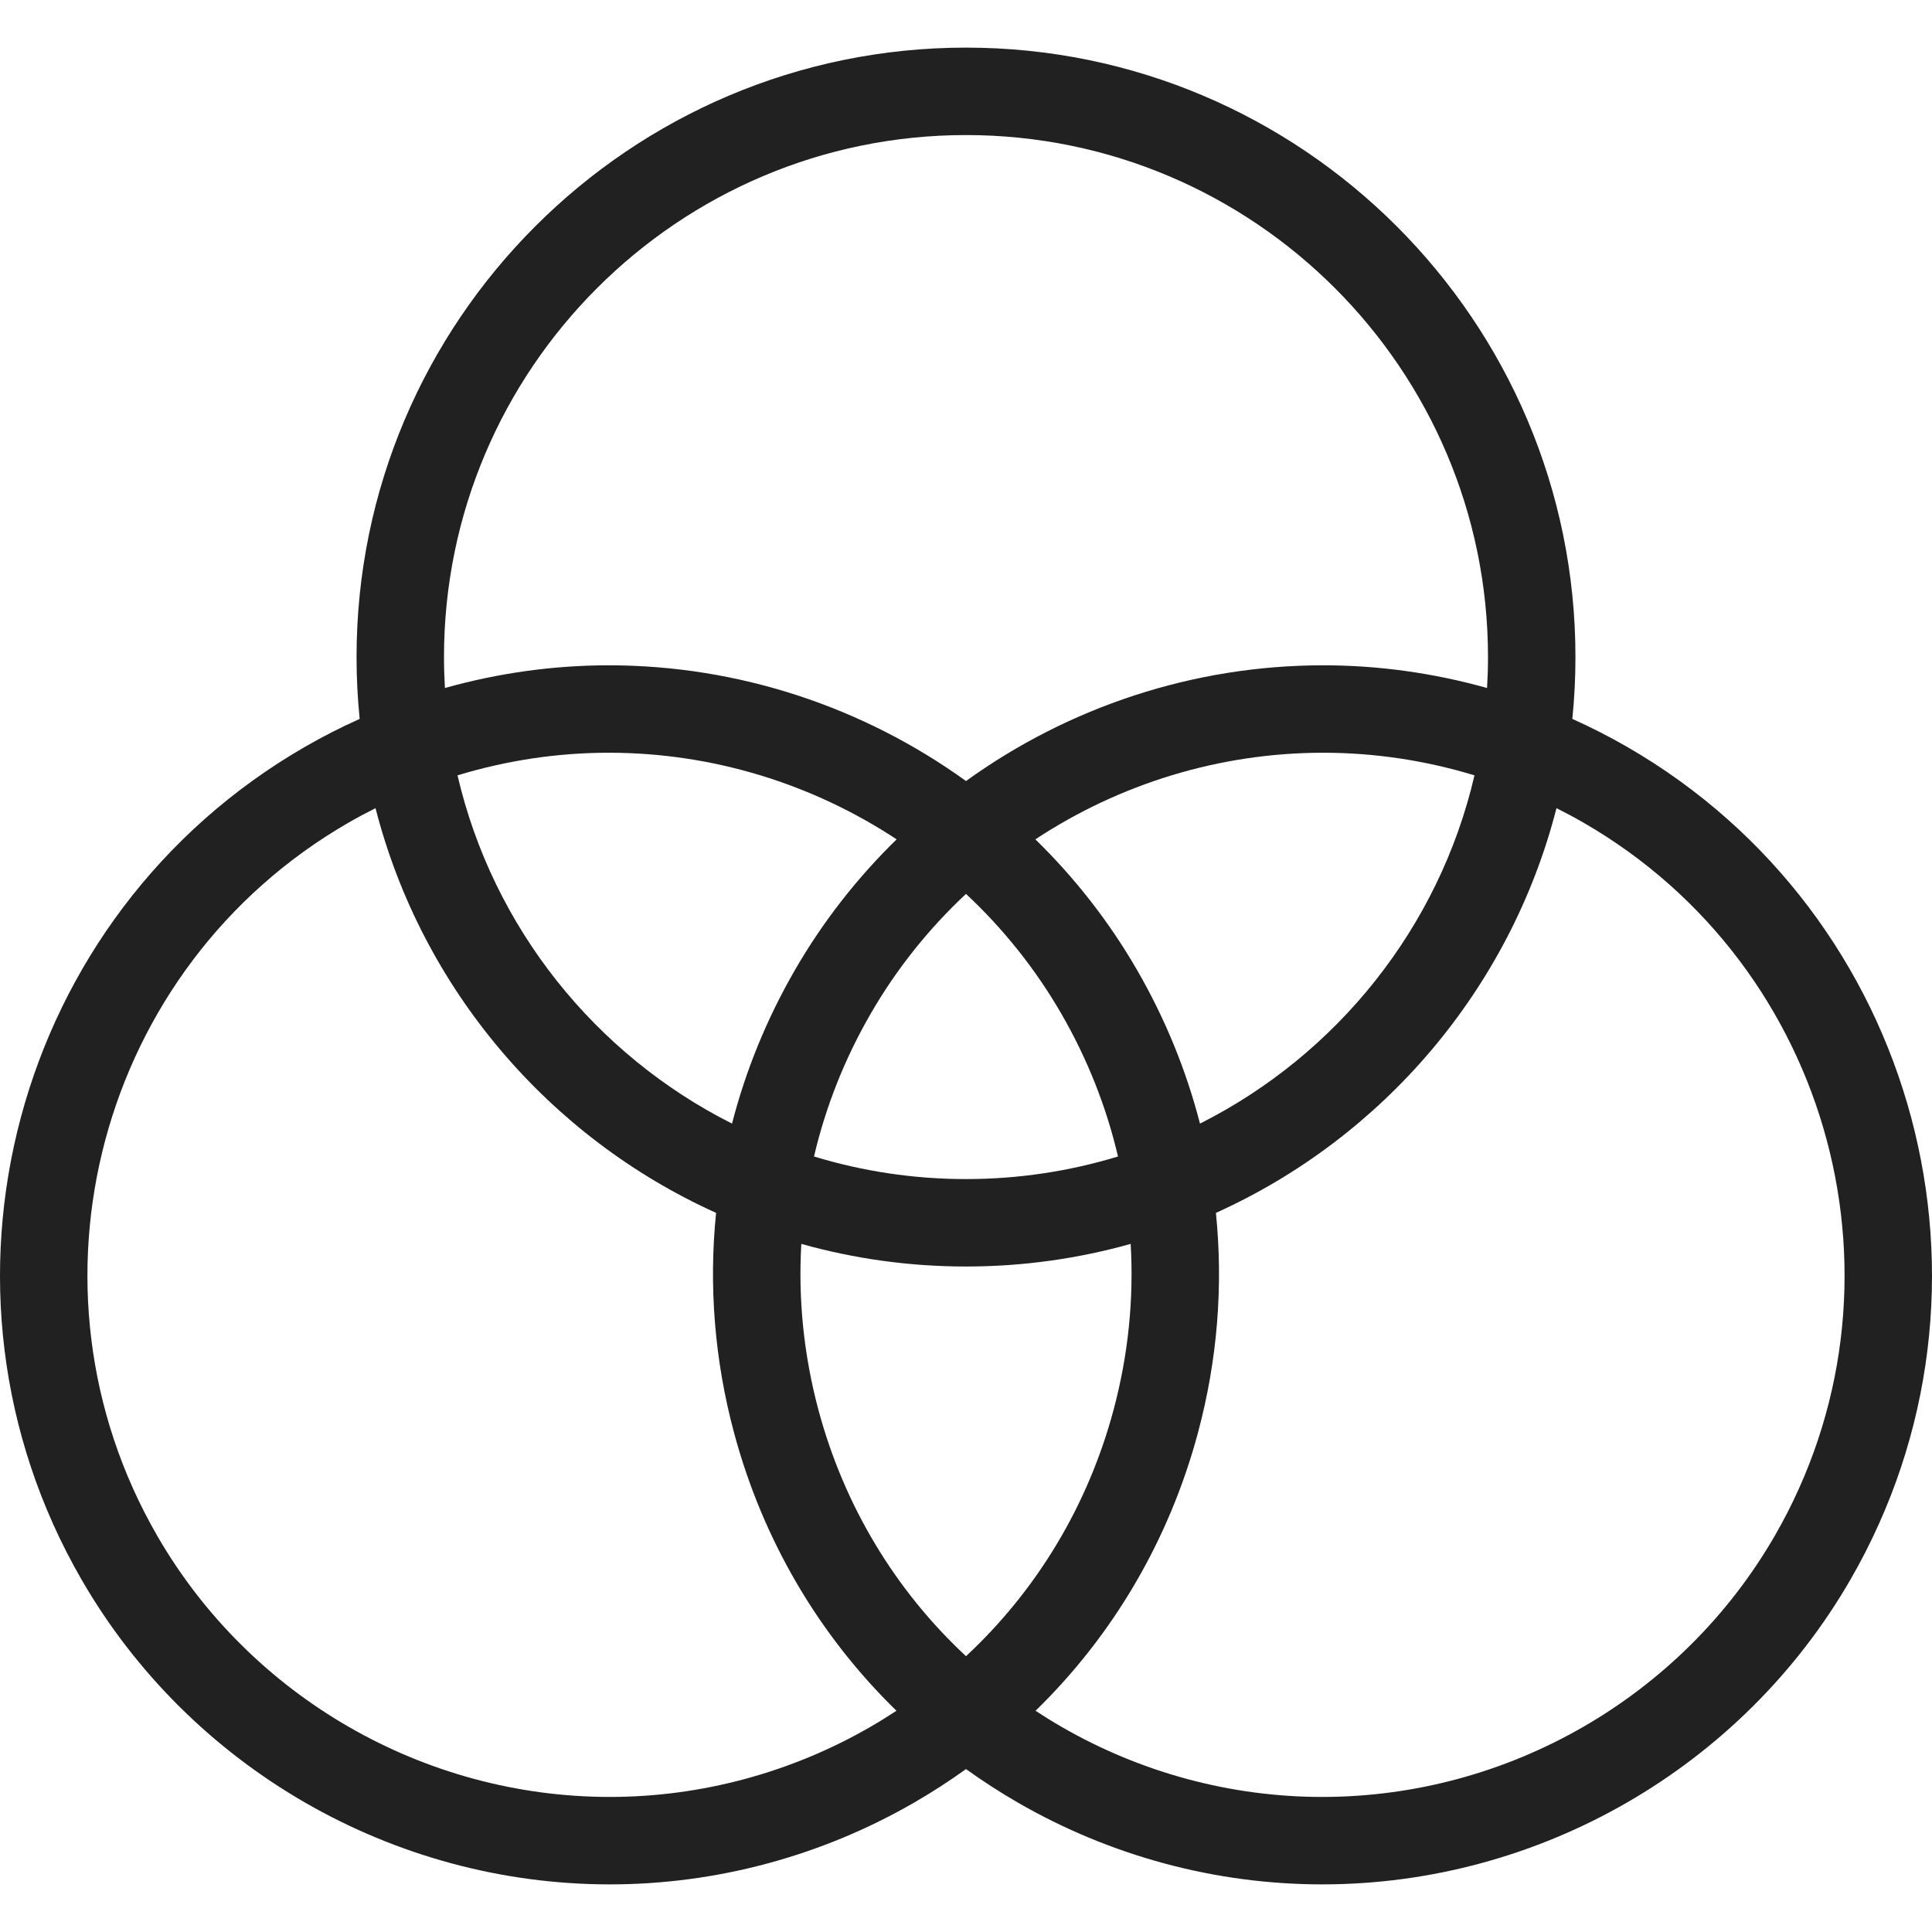
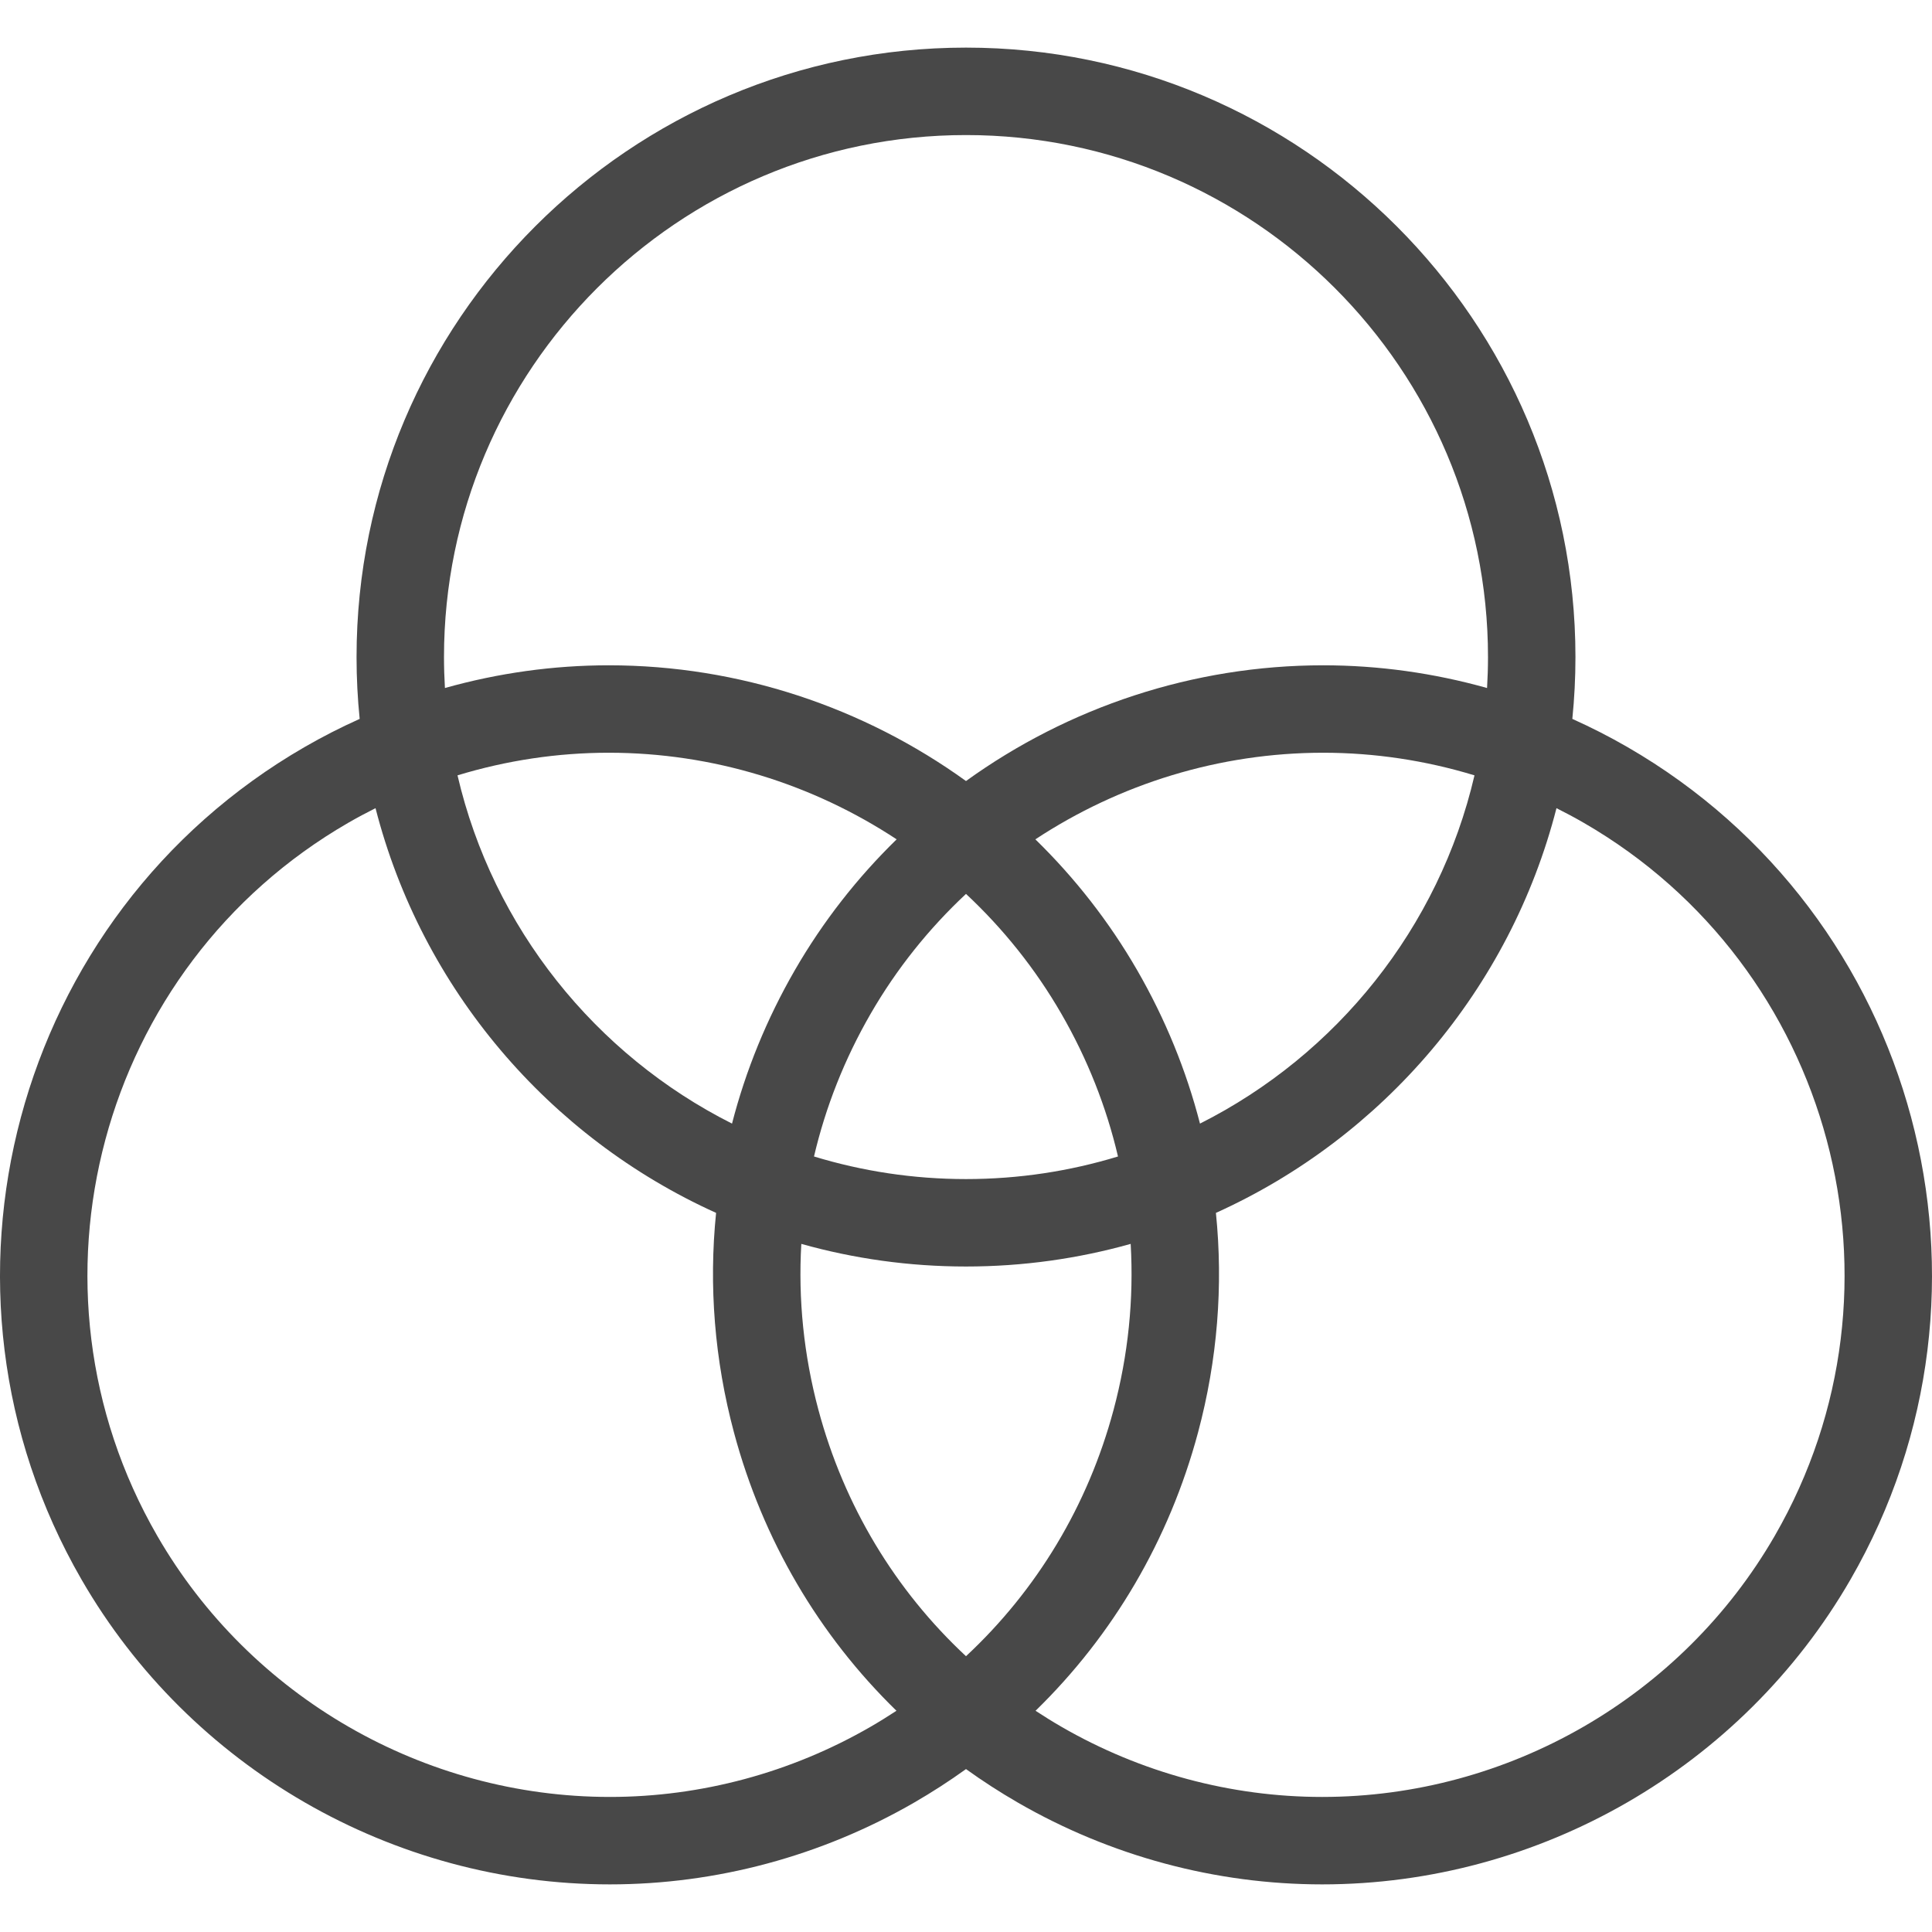
<svg xmlns="http://www.w3.org/2000/svg" version="1.1" id="Capa_1" x="0px" y="0px" viewBox="0 0 441.902 441.902" style="enable-background:new 0 0 441.902 441.902;" xml:space="preserve">
-   <path style="fill:#212121;" d="M372.231,170.869c-4.097-2.365-8.303-4.509-12.595-6.438c0.471-4.651,0.713-9.369,0.713-14.143  c0-76.864-62.534-139.397-139.397-139.397S81.553,73.425,81.553,150.289c0,4.773,0.242,9.492,0.713,14.143  c-4.293,1.929-8.499,4.073-12.595,6.438C3.105,209.302-19.783,294.724,18.648,361.29c24.829,43.005,71.133,69.721,120.843,69.721  c24.332,0,48.392-6.466,69.578-18.698c4.114-2.375,8.076-4.939,11.882-7.675c3.806,2.736,7.768,5.3,11.882,7.675  c21.187,12.232,45.246,18.698,69.578,18.698c49.709,0,96.014-26.715,120.843-69.721  C461.685,294.724,438.797,209.302,372.231,170.869z M101.553,150.289c0-65.836,53.562-119.397,119.397-119.397  s119.397,53.562,119.397,119.397c0,2.377-0.078,4.735-0.216,7.078c-12.175-3.419-24.788-5.194-37.48-5.194  c-29.746,0-58.267,9.573-81.702,26.471c-23.435-16.898-51.956-26.471-81.702-26.471c-12.692,0-25.306,1.775-37.48,5.194  C101.631,155.024,101.553,152.665,101.553,150.289z M254.699,322.493c-5.869,21.903-17.558,41.245-33.749,56.329  c-16.191-15.084-27.88-34.426-33.749-56.329c-3.367-12.566-4.654-25.361-3.917-37.981c11.986,3.368,24.618,5.174,37.666,5.174  s25.68-1.807,37.666-5.174C259.353,297.133,258.066,309.927,254.699,322.493z M220.951,269.687c-12.088,0-23.76-1.812-34.765-5.168  c2.646-11.307,6.974-22.286,12.945-32.627c5.947-10.3,13.335-19.508,21.82-27.431c8.486,7.923,15.873,17.13,21.82,27.431  c5.97,10.34,10.298,21.32,12.945,32.627C244.711,267.875,233.039,269.687,220.951,269.687z M167.433,256.999  c-31.244-15.733-54.677-44.784-62.787-79.655c11.197-3.412,22.864-5.173,34.603-5.173c23.75,0,46.588,7.124,65.837,19.809  c-8.984,8.764-16.853,18.787-23.276,29.911C175.367,233.053,170.564,244.851,167.433,256.999z M260.092,221.892  c-6.423-11.124-14.292-21.147-23.276-29.911c19.249-12.685,42.087-19.809,65.837-19.809c11.738,0,23.405,1.761,34.603,5.173  c-8.109,34.87-31.543,63.921-62.787,79.655C271.338,244.851,266.535,233.053,260.092,221.892z M199.069,394.992  c-18.15,10.479-38.752,16.018-59.578,16.018c-42.587,0-82.254-22.884-103.522-59.721c-32.917-57.015-13.313-130.182,43.703-163.1  c2.042-1.179,4.12-2.286,6.221-3.34c10.581,41.328,39.68,75.319,77.896,92.57c-1.692,16.636-0.362,33.614,4.096,50.25  c6.578,24.55,19.418,46.345,37.159,63.631C203.094,392.581,201.106,393.817,199.069,394.992z M405.933,351.29  c-21.268,36.837-60.936,59.721-103.522,59.721c-20.826,0-41.428-5.539-59.578-16.018c-2.036-1.176-4.024-2.411-5.974-3.691  c17.741-17.286,30.581-39.081,37.159-63.631c4.458-16.636,5.788-33.614,4.096-50.25c38.216-17.251,67.315-51.242,77.896-92.57  c2.101,1.053,4.179,2.16,6.221,3.34C419.246,221.108,438.851,294.275,405.933,351.29z" />
  <g>
- </g>
-   <g>
- </g>
-   <g>
- </g>
-   <g>
- </g>
-   <g>
- </g>
-   <g>
- </g>
-   <g>
- </g>
-   <g>
- </g>
-   <g>
- </g>
-   <g>
- </g>
-   <g>
- </g>
-   <g>
- </g>
-   <g>
- </g>
-   <g>
- </g>
-   <g>
- </g>
+     <path fill="#484848" d="M372.231,170.869c-4.097-2.365-8.303-4.509-12.595-6.438c0.471-4.651,0.713-9.369,0.713-14.143  c0-76.864-62.534-139.397-139.397-139.397S81.553,73.425,81.553,150.289c0,4.773,0.242,9.492,0.713,14.143  c-4.293,1.929-8.499,4.073-12.595,6.438C3.105,209.302-19.783,294.724,18.648,361.29c24.829,43.005,71.133,69.721,120.843,69.721  c24.332,0,48.392-6.466,69.578-18.698c4.114-2.375,8.076-4.939,11.882-7.675c3.806,2.736,7.768,5.3,11.882,7.675  c21.187,12.232,45.246,18.698,69.578,18.698c49.709,0,96.014-26.715,120.843-69.721  C461.685,294.724,438.797,209.302,372.231,170.869z M101.553,150.289c0-65.836,53.562-119.397,119.397-119.397  s119.397,53.562,119.397,119.397c0,2.377-0.078,4.735-0.216,7.078c-12.175-3.419-24.788-5.194-37.48-5.194  c-29.746,0-58.267,9.573-81.702,26.471c-23.435-16.898-51.956-26.471-81.702-26.471c-12.692,0-25.306,1.775-37.48,5.194  C101.631,155.024,101.553,152.665,101.553,150.289z M254.699,322.493c-5.869,21.903-17.558,41.245-33.749,56.329  c-16.191-15.084-27.88-34.426-33.749-56.329c-3.367-12.566-4.654-25.361-3.917-37.981c11.986,3.368,24.618,5.174,37.666,5.174  s25.68-1.807,37.666-5.174C259.353,297.133,258.066,309.927,254.699,322.493z M220.951,269.687c-12.088,0-23.76-1.812-34.765-5.168  c2.646-11.307,6.974-22.286,12.945-32.627c5.947-10.3,13.335-19.508,21.82-27.431c8.486,7.923,15.873,17.13,21.82,27.431  c5.97,10.34,10.298,21.32,12.945,32.627C244.711,267.875,233.039,269.687,220.951,269.687z M167.433,256.999  c-31.244-15.733-54.677-44.784-62.787-79.655c11.197-3.412,22.864-5.173,34.603-5.173c23.75,0,46.588,7.124,65.837,19.809  c-8.984,8.764-16.853,18.787-23.276,29.911C175.367,233.053,170.564,244.851,167.433,256.999z M260.092,221.892  c-6.423-11.124-14.292-21.147-23.276-29.911c19.249-12.685,42.087-19.809,65.837-19.809c11.738,0,23.405,1.761,34.603,5.173  c-8.109,34.87-31.543,63.921-62.787,79.655C271.338,244.851,266.535,233.053,260.092,221.892z M199.069,394.992  c-18.15,10.479-38.752,16.018-59.578,16.018c-42.587,0-82.254-22.884-103.522-59.721c-32.917-57.015-13.313-130.182,43.703-163.1  c2.042-1.179,4.12-2.286,6.221-3.34c10.581,41.328,39.68,75.319,77.896,92.57c-1.692,16.636-0.362,33.614,4.096,50.25  c6.578,24.55,19.418,46.345,37.159,63.631C203.094,392.581,201.106,393.817,199.069,394.992z M405.933,351.29  c-21.268,36.837-60.936,59.721-103.522,59.721c-20.826,0-41.428-5.539-59.578-16.018c-2.036-1.176-4.024-2.411-5.974-3.691  c17.741-17.286,30.581-39.081,37.159-63.631c4.458-16.636,5.788-33.614,4.096-50.25c38.216-17.251,67.315-51.242,77.896-92.57  c2.101,1.053,4.179,2.16,6.221,3.34C419.246,221.108,438.851,294.275,405.933,351.29z" />
+   </g>
</svg>
